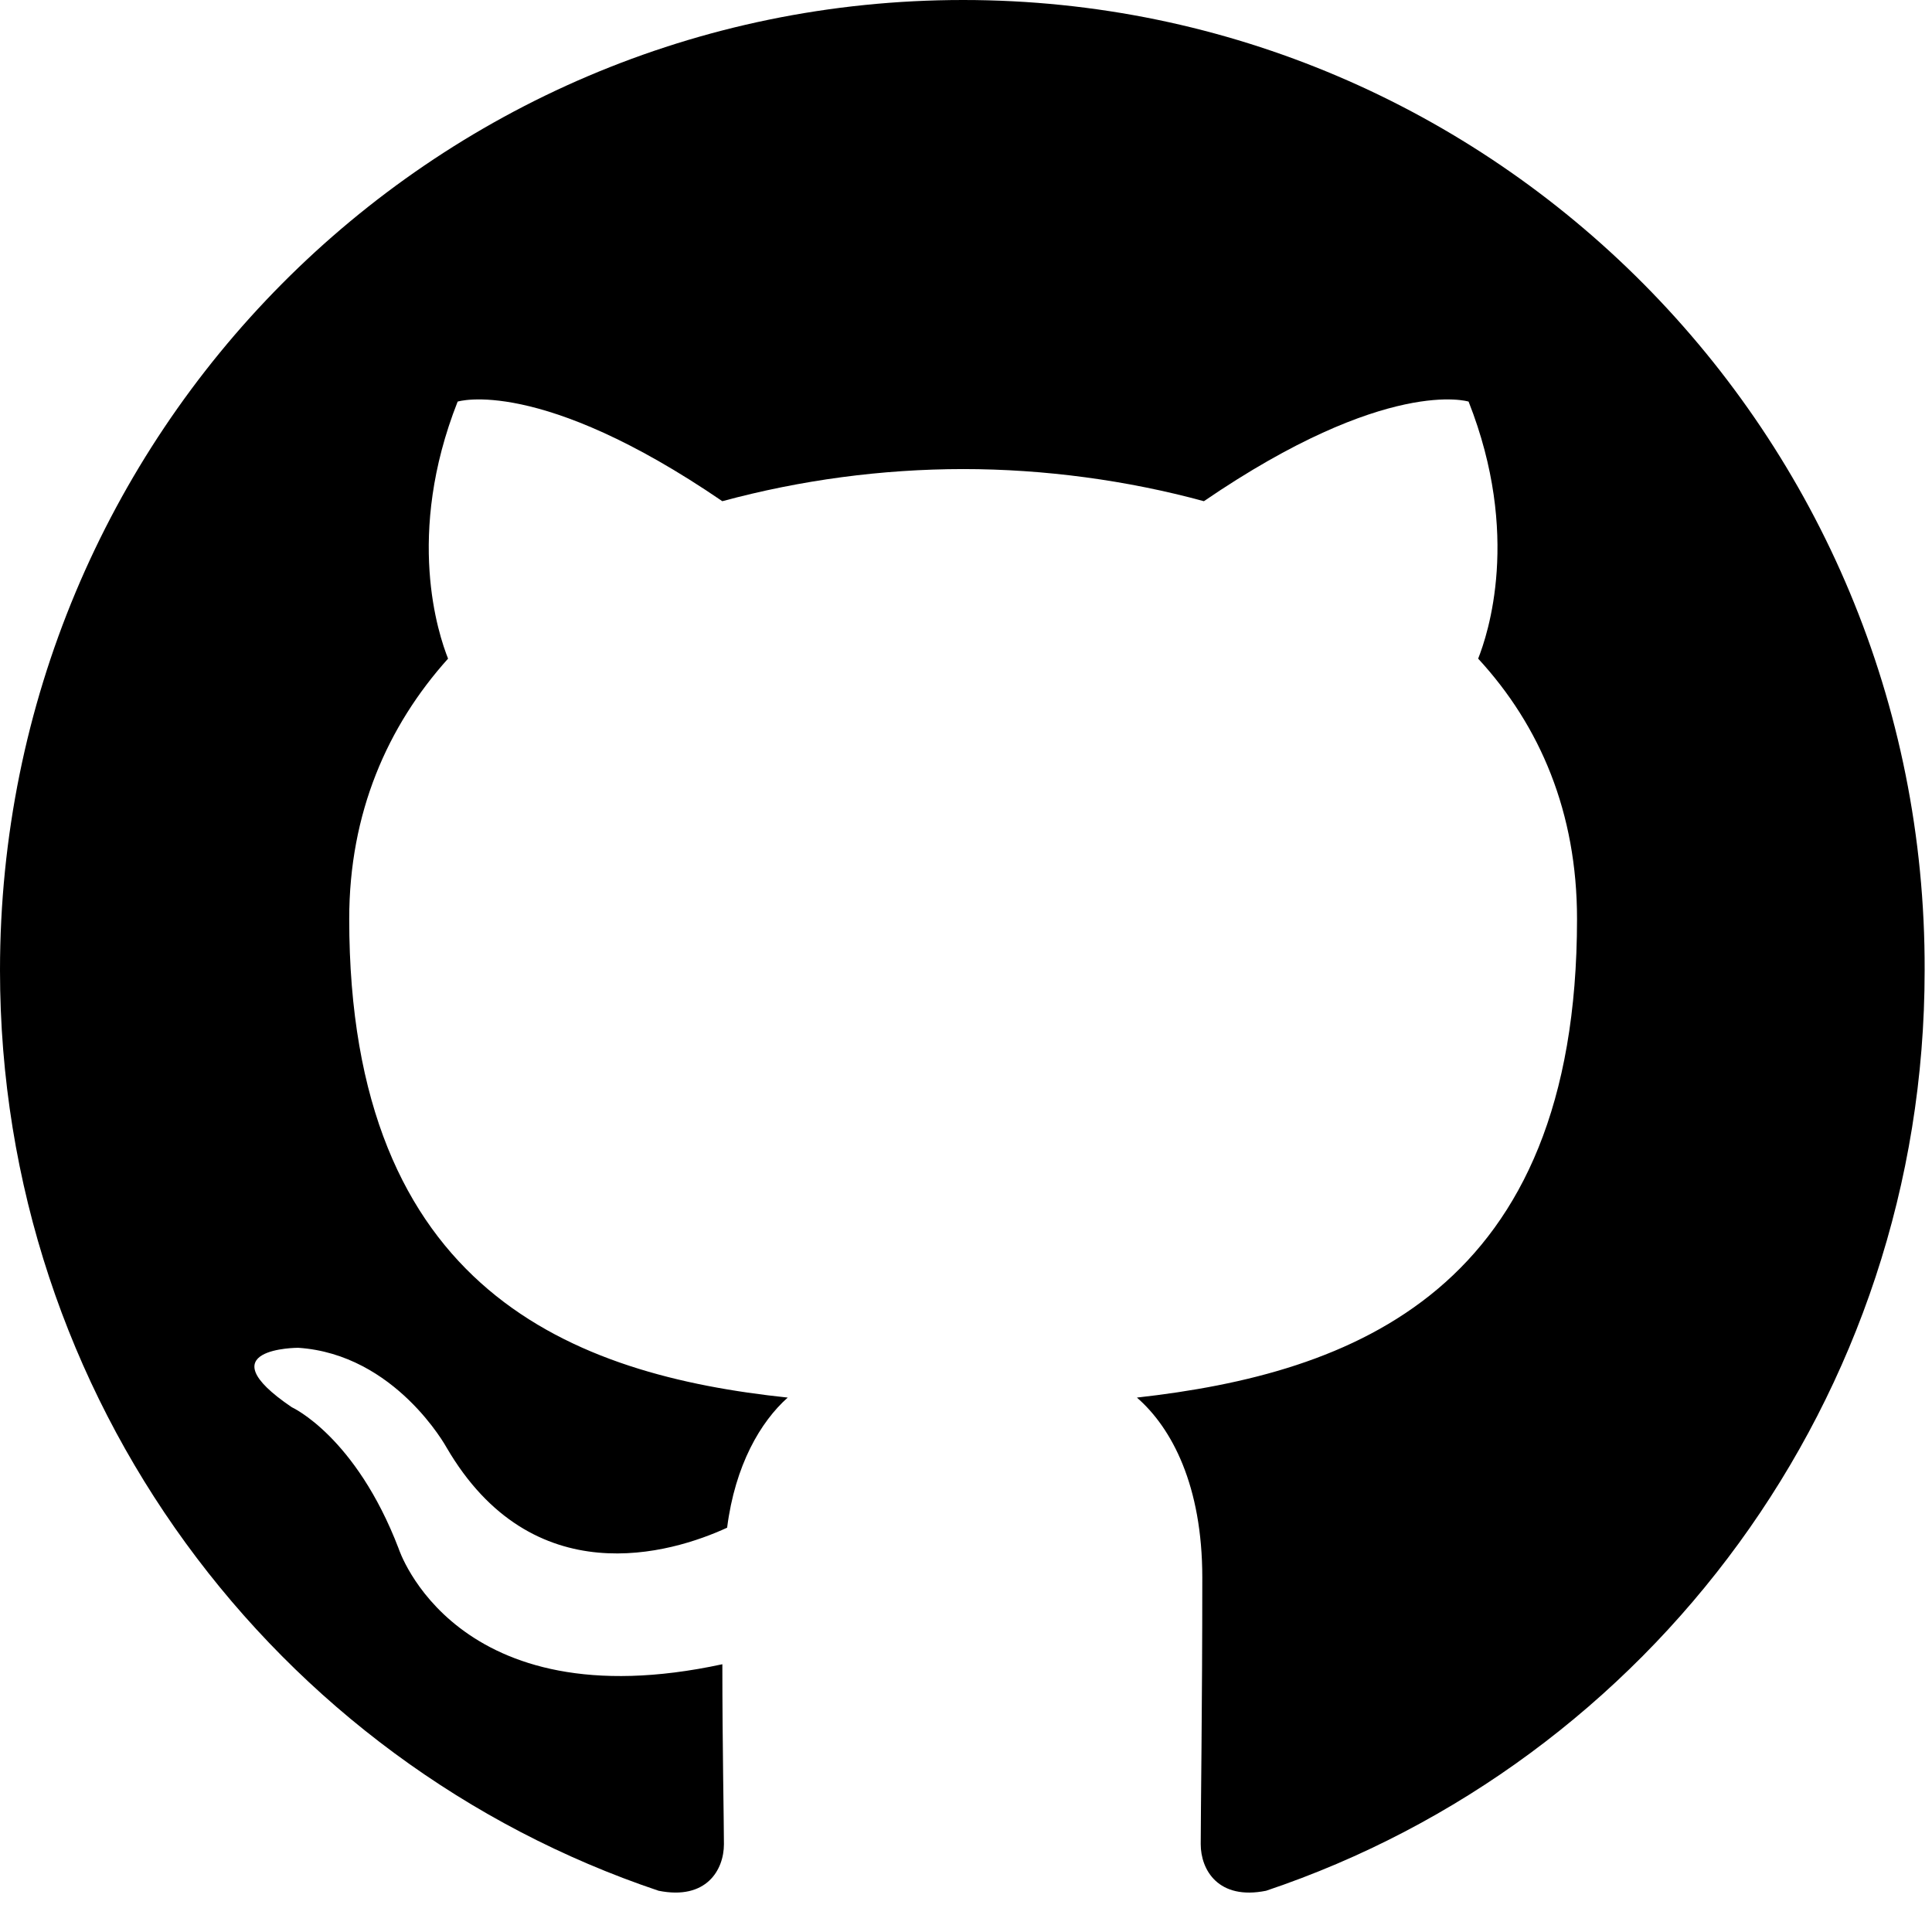
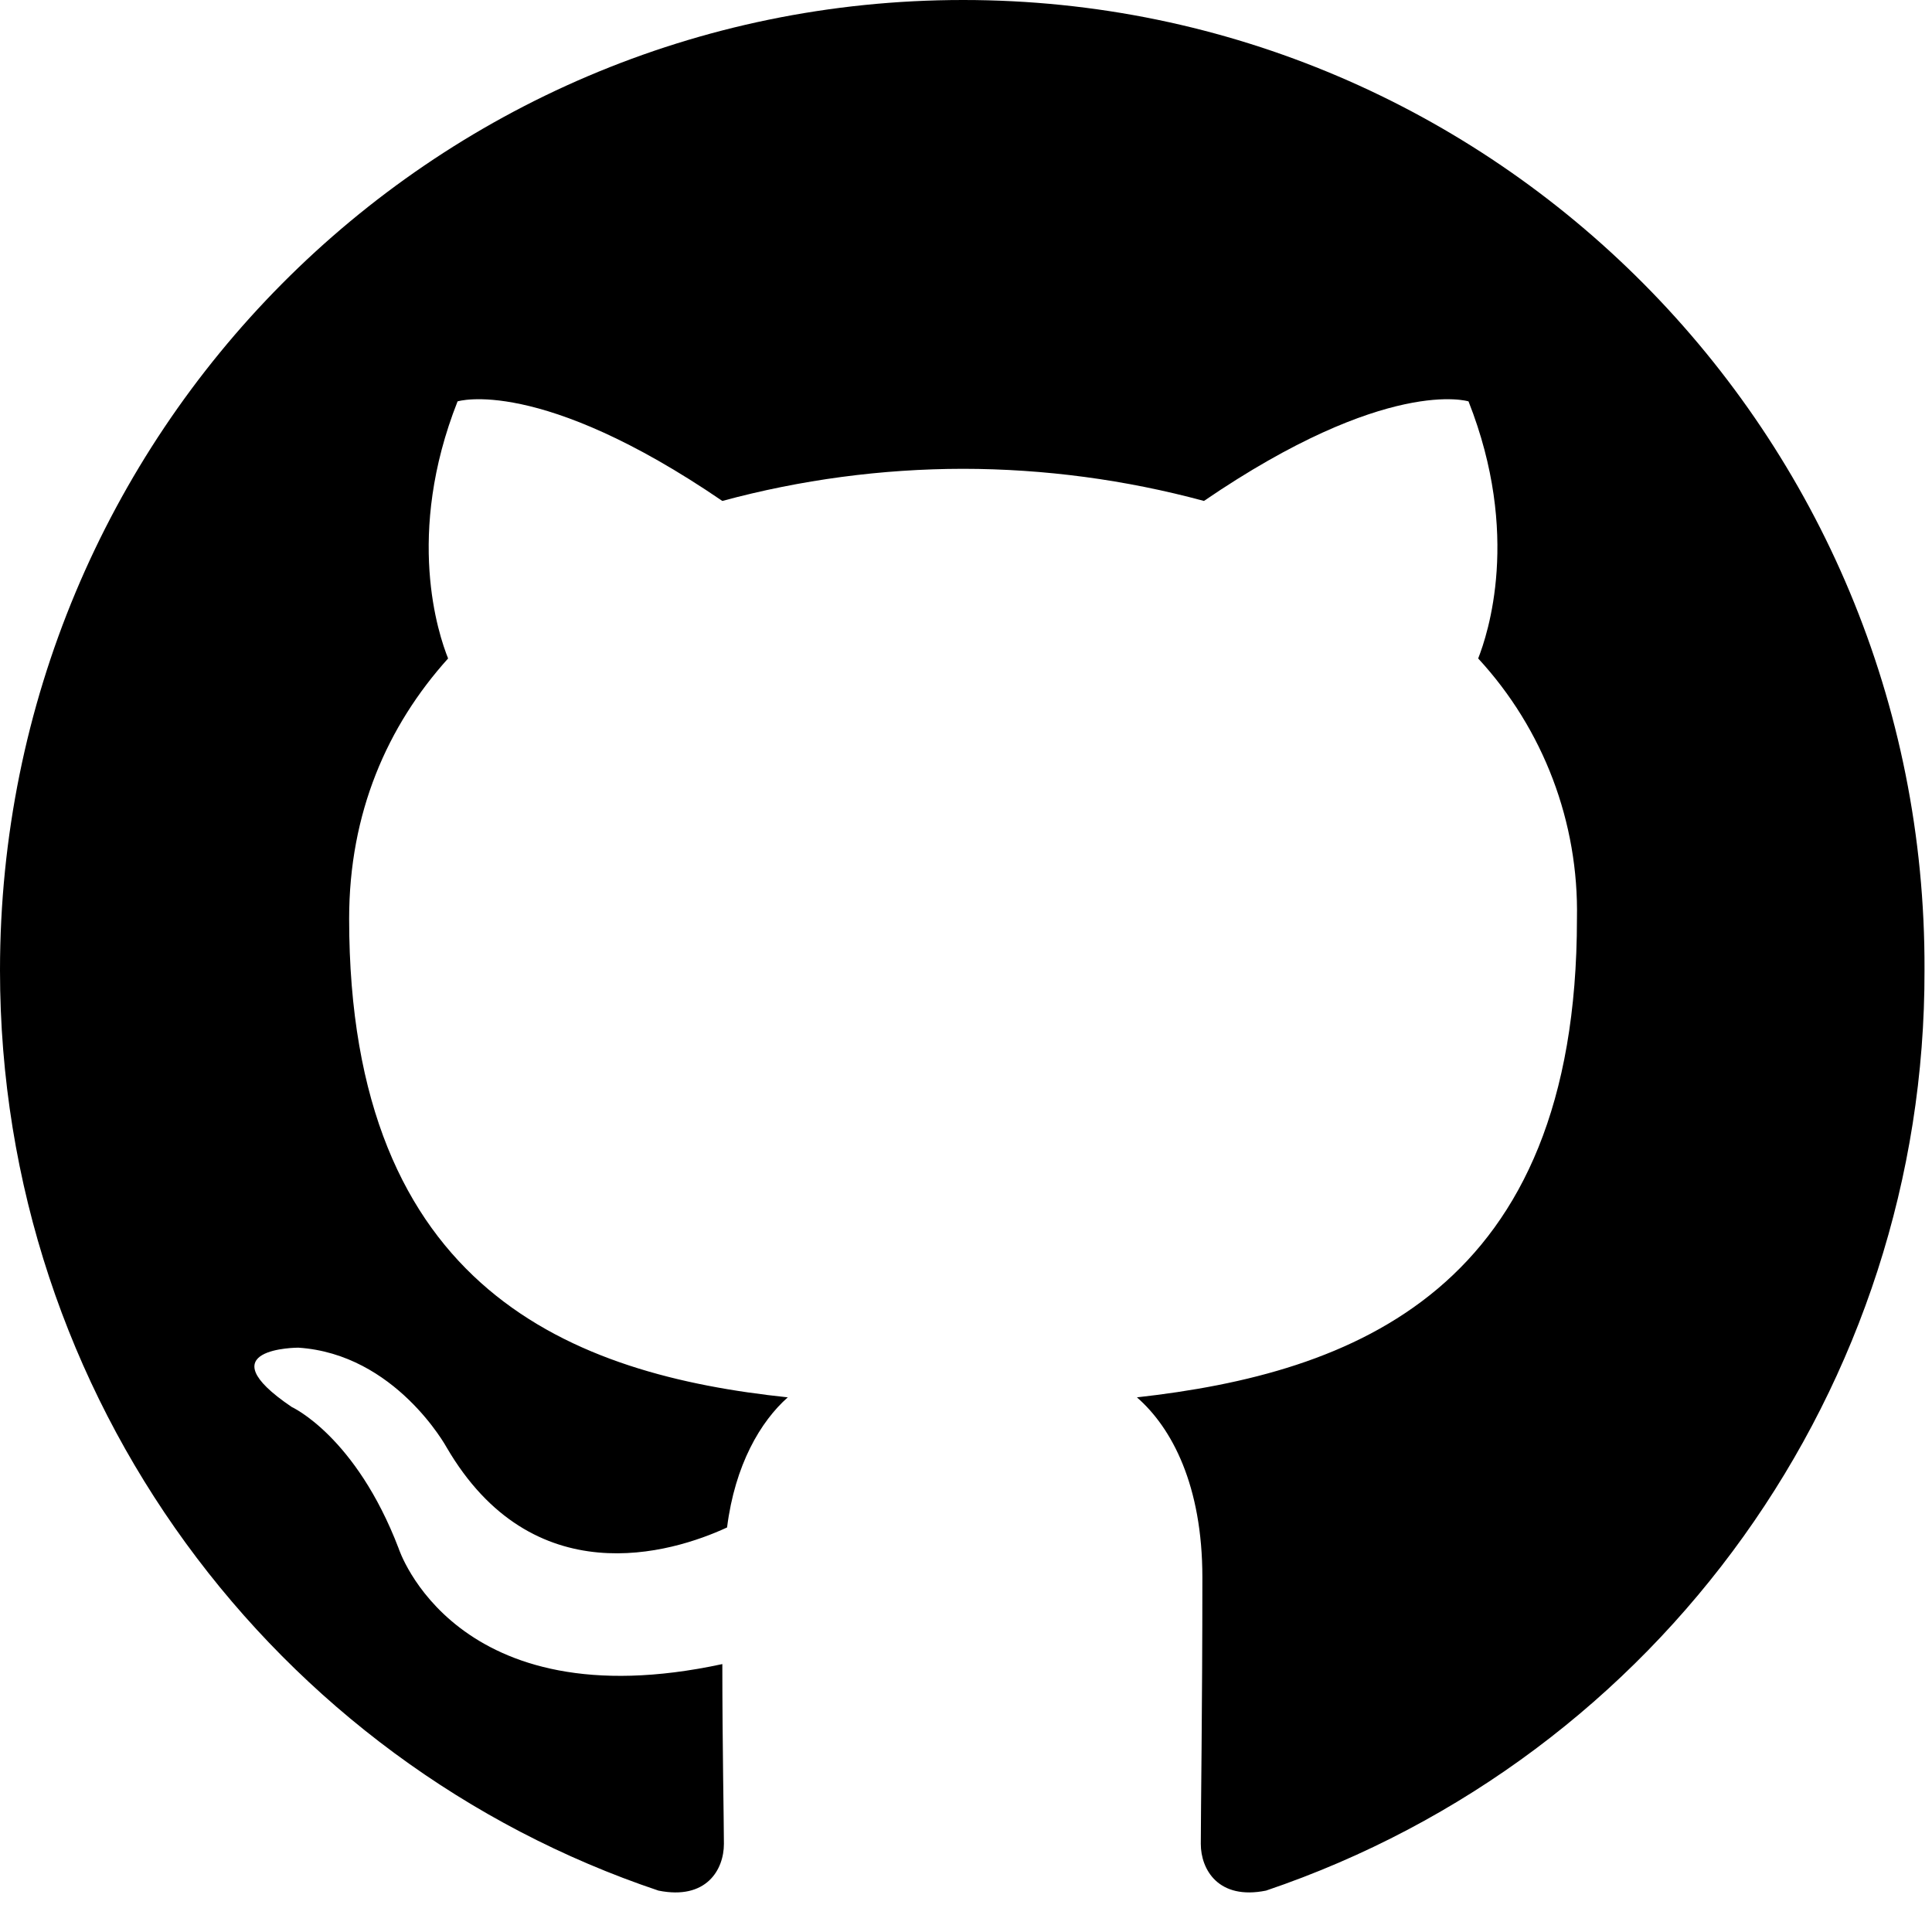
<svg xmlns="http://www.w3.org/2000/svg" viewBox="0 0 98 98">
-   <path d="M48.854 0C21.839 0 0 22 0 49.217c0 21.756 13.993 40.172 33.405 46.69 2.427.49 3.316-1.059 3.316-2.362 0-1.141-.08-5.052-.08-9.127-13.59 2.934-16.42-5.867-16.42-5.867-2.184-5.704-5.42-7.17-5.42-7.17-4.448-3.015.324-3.015.324-3.015 4.934.326 7.523 5.052 7.523 5.052 4.367 7.496 11.404 5.378 14.235 4.074.404-3.178 1.699-5.378 3.074-6.6-10.839-1.141-22.243-5.378-22.243-24.283 0-5.378 1.94-9.778 5.014-13.2-.485-1.222-2.184-6.275.486-13.038 0 0 4.125-1.304 13.426 5.052a46.97 46.97 0 0 1 12.214-1.63c4.125 0 8.33.571 12.213 1.63 9.302-6.356 13.427-5.052 13.427-5.052 2.67 6.763.97 11.816.485 13.038 3.155 3.422 5.015 7.822 5.015 13.2 0 18.905-11.404 23.06-22.324 24.283 1.78 1.548 3.316 4.481 3.316 9.126 0 6.6-.08 11.897-.08 13.526 0 1.304.89 2.853 3.316 2.364 19.412-6.52 33.405-24.935 33.405-46.691C97.707 22 75.788 0 48.854 0z" fill="currentColor" />
+   <path d="M48.85 0C21.84 0 0 22 0 49.22 0 70.97 14 89.39 33.4 95.9c2.43.49 3.32-1.06 3.32-2.37 0-1.14-.08-5.05-.08-9.12-13.59 2.93-16.42-5.87-16.42-5.87-2.18-5.7-5.42-7.17-5.42-7.17-4.45-3.01.33-3.01.33-3.01 4.93.32 7.52 5.05 7.52 5.05 4.37 7.5 11.4 5.38 14.23 4.07.4-3.18 1.7-5.38 3.08-6.6-10.84-1.14-22.25-5.38-22.25-24.28 0-5.38 1.94-9.78 5.02-13.2-.49-1.22-2.19-6.28.48-13.04 0 0 4.13-1.3 13.43 5.05a46.97 46.97 0 0 1 12.21-1.63 47 47 0 0 1 12.22 1.63c9.3-6.35 13.42-5.05 13.42-5.05 2.67 6.76.97 11.82.49 13.04a18.9 18.9 0 0 1 5.01 13.2c0 18.9-11.4 23.06-22.32 24.28 1.78 1.55 3.32 4.48 3.32 9.13 0 6.6-.08 11.9-.08 13.52 0 1.3.89 2.86 3.31 2.37a49.18 49.18 0 0 0 33.4-46.7C97.72 22 75.8 0 48.86 0z" fill="currentColor" />
</svg>
